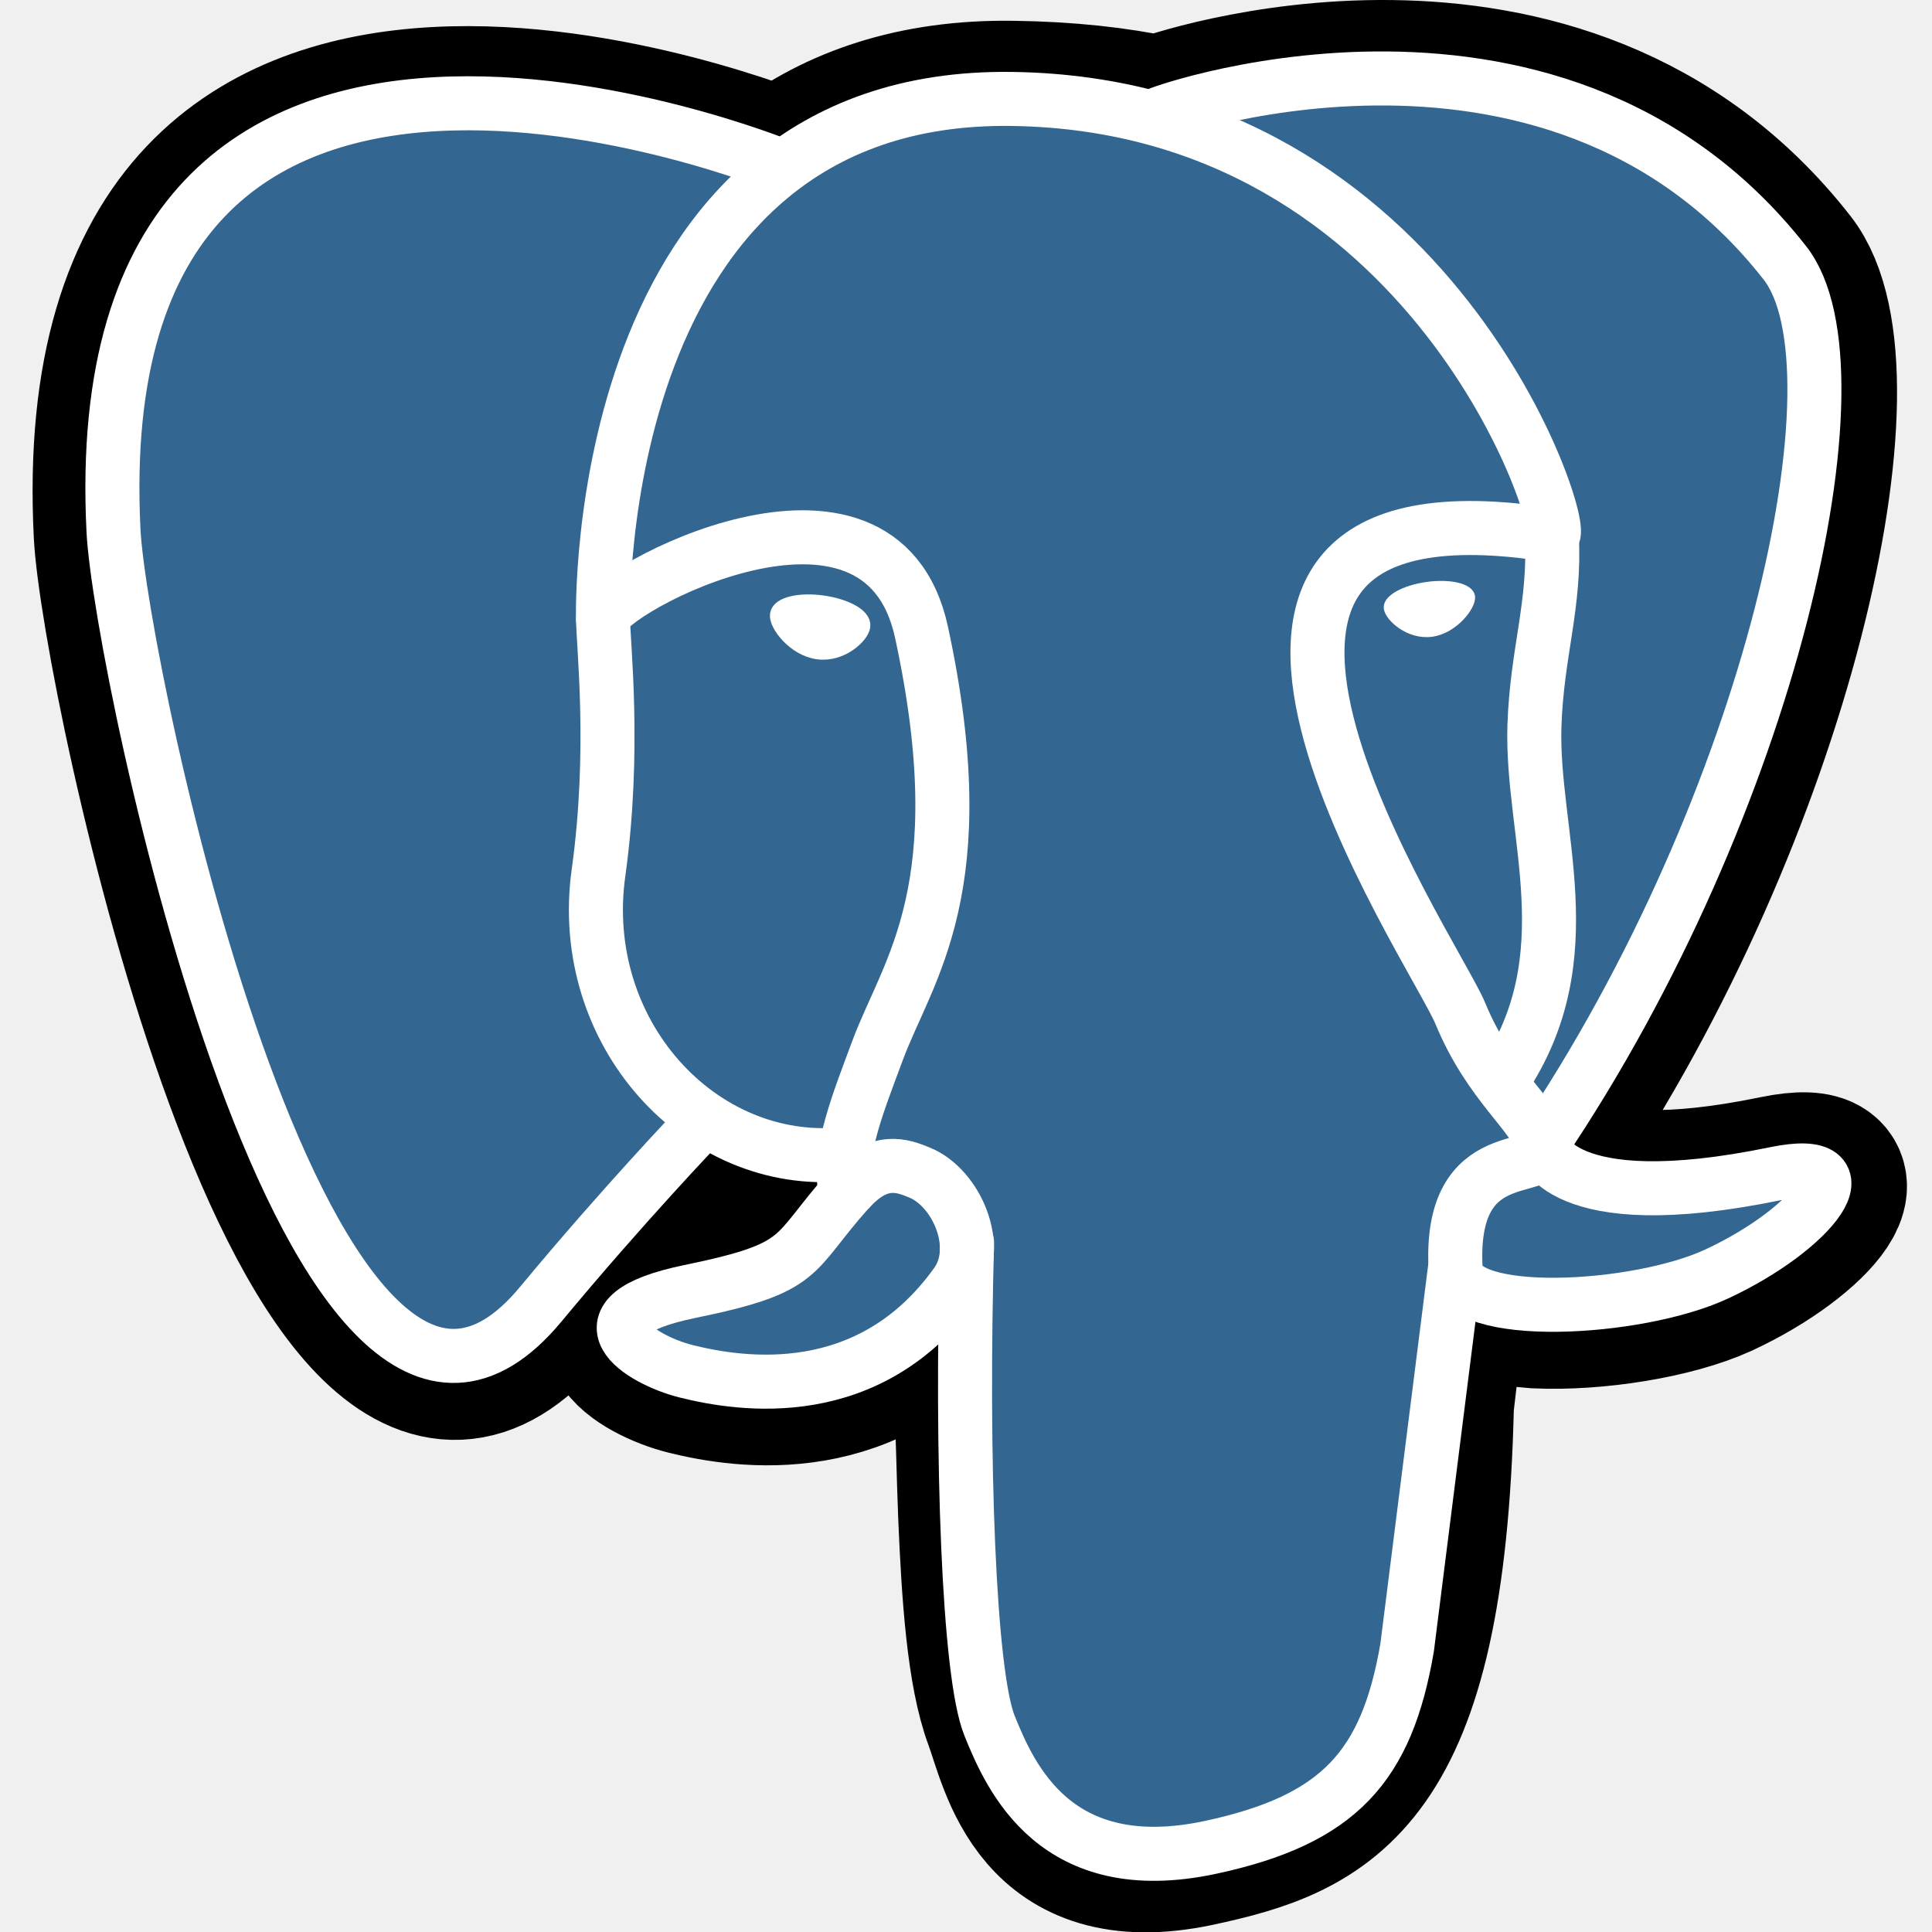
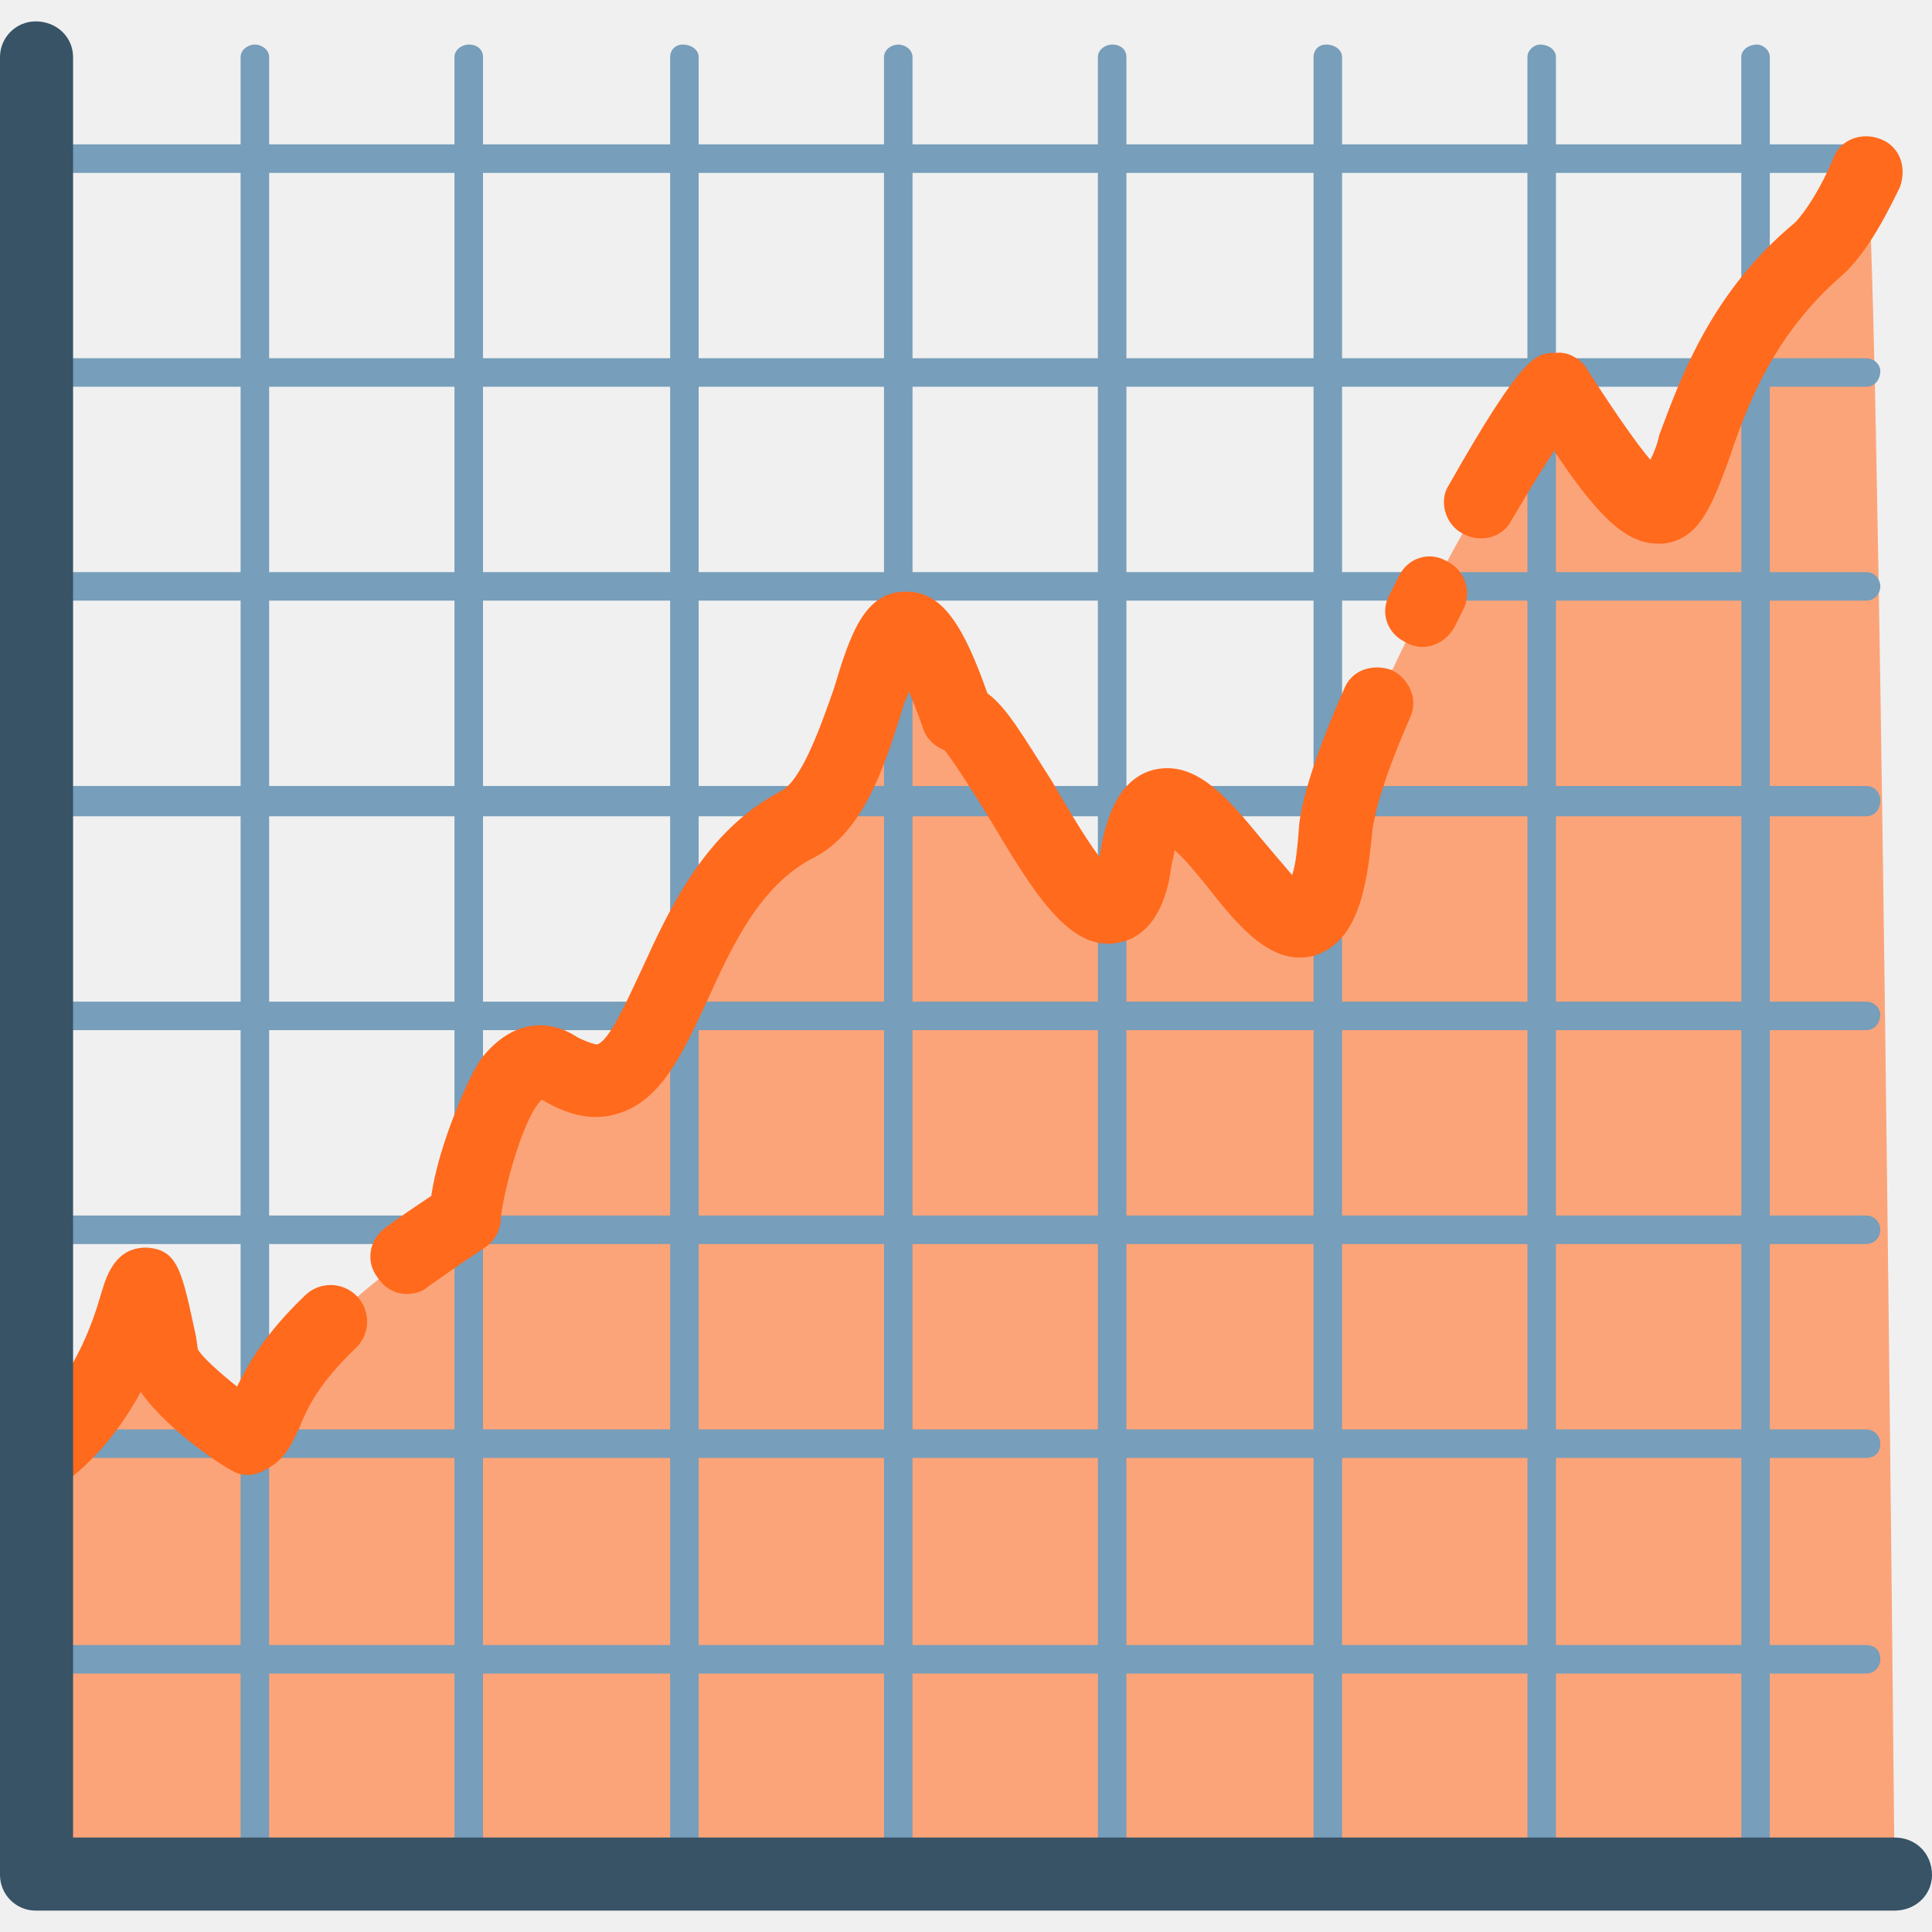
- <svg xmlns="http://www.w3.org/2000/svg" height="64" viewBox="0 0 25.6 25.6" width="64">
-   <style>.B{stroke-linecap:round}.C{stroke-linejoin:round}.D{stroke-linejoin:miter}.E{stroke-width:.716}</style>
-   <g fill="none" stroke="#fff">
-     <path d="M18.983 18.636c.163-1.357.114-1.555 1.124-1.336l.257.023c.777.035 1.793-.125 2.4-.402 1.285-.596 2.047-1.592.78-1.33-2.89.596-3.1-.383-3.1-.383 3.053-4.53 4.33-10.28 3.227-11.687-3.004-3.84-8.205-2.024-8.292-1.976l-.028.005c-.57-.12-1.2-.19-1.93-.2-1.308-.02-2.3.343-3.054.914 0 0-9.277-3.822-8.846 4.807.092 1.836 2.63 13.9 5.66 10.25C8.29 15.987 9.36 14.86 9.36 14.86c.53.353 1.167.533 1.834.468l.052-.044a2.01 2.01 0 0 0 .021.518c-.78.872-.55 1.025-2.11 1.346-1.578.325-.65.904-.046 1.056.734.184 2.432.444 3.58-1.162l-.046.183c.306.245.285 1.76.33 2.842s.116 2.093.337 2.688.48 2.13 2.53 1.7c1.713-.367 3.023-.896 3.143-5.81" fill="#000" stroke="#000" stroke-linecap="butt" stroke-width="2.149" class="D" />
-     <path d="M23.535 15.6c-2.89.596-3.1-.383-3.1-.383 3.053-4.53 4.33-10.28 3.228-11.687-3.004-3.84-8.205-2.023-8.292-1.976l-.028.005a10.31 10.31 0 0 0-1.929-.201c-1.308-.02-2.3.343-3.054.914 0 0-9.278-3.822-8.846 4.807.092 1.836 2.63 13.9 5.66 10.25C8.29 15.987 9.36 14.86 9.36 14.86c.53.353 1.167.533 1.834.468l.052-.044a2.02 2.02 0 0 0 .021.518c-.78.872-.55 1.025-2.11 1.346-1.578.325-.65.904-.046 1.056.734.184 2.432.444 3.58-1.162l-.046.183c.306.245.52 1.593.484 2.815s-.06 2.06.18 2.716.48 2.13 2.53 1.7c1.713-.367 2.6-1.32 2.725-2.906.088-1.128.286-.962.3-1.97l.16-.478c.183-1.53.03-2.023 1.085-1.793l.257.023c.777.035 1.794-.125 2.39-.402 1.285-.596 2.047-1.592.78-1.33z" fill="#336791" stroke="none" />
-     <g class="E">
-       <g class="B">
-         <path d="M12.814 16.467c-.08 2.846.02 5.712.298 6.4s.875 2.05 2.926 1.612c1.713-.367 2.337-1.078 2.607-2.647l.633-5.017M10.356 2.2S1.072-1.596 1.504 7.033c.092 1.836 2.63 13.9 5.66 10.25C8.27 15.95 9.27 14.907 9.27 14.907m6.1-13.4c-.32.1 5.164-2.005 8.282 1.978 1.1 1.407-.175 7.157-3.228 11.687" class="C" />
-         <path d="M20.425 15.17s.2.98 3.1.382c1.267-.262.504.734-.78 1.33-1.054.49-3.418.615-3.457-.06-.1-1.745 1.244-1.215 1.147-1.652-.088-.394-.69-.78-1.086-1.744-.347-.84-4.76-7.29 1.224-6.333.22-.045-1.56-5.7-7.16-5.782S7.99 8.196 7.99 8.196" stroke-linejoin="bevel" />
-       </g>
-       <g class="C">
-         <path d="M11.247 15.768c-.78.872-.55 1.025-2.11 1.346-1.578.325-.65.904-.046 1.056.734.184 2.432.444 3.58-1.163.35-.49-.002-1.27-.482-1.468-.232-.096-.542-.216-.94.23z" />
-         <path d="M11.196 15.753c-.08-.513.168-1.122.433-1.836.398-1.07 1.316-2.14.582-5.537-.547-2.53-4.22-.527-4.22-.184s.166 1.74-.06 3.365c-.297 2.122 1.35 3.916 3.246 3.733" class="B" />
-       </g>
-     </g>
-     <g fill="#fff" class="D">
-       <path d="M10.322 8.145c-.017.117.215.43.516.472s.558-.202.575-.32-.215-.246-.516-.288-.56.02-.575.136z" stroke-width=".239" />
-       <path d="M19.486 7.906c.016.117-.215.43-.516.472s-.56-.202-.575-.32.215-.246.516-.288.56.02.575.136z" stroke-width=".119" />
-     </g>
-     <path d="M20.562 7.095c.05.92-.198 1.545-.23 2.524-.046 1.422.678 3.05-.413 4.68" class="B C E" />
-   </g>
+ <svg xmlns="http://www.w3.org/2000/svg" width="40.959" height="40.959" fill-rule="evenodd" clip-rule="evenodd" image-rendering="optimizeQuality" shape-rendering="geometricPrecision" text-rendering="geometricPrecision" viewBox="0 0 1084 1084" id="growth-analityc">
+   <path fill="#fca479" d="M20 818c74-53 52-153 71-57 3 15 35 39 49 46 17-10-2-44 121-124-1 1 16-107 52-84 64 40 56-97 135-137 48-23 43-192 90-59 22 4 84 169 99 80 20-117 100 138 113-19 4-57 118-255 124-245 96 150 43 8 146-79 10-9 21-28 27-43 7-16 16 955 16 955H20s-7-234 0-234z" />
+   <path fill="#779eba" d="M255 818H151v105h104V818zm0-120H151v104h104V698zm0-120H151v104h104V578zm0-120H151v104h104V458zm0-121H151v104h104V337zm0-120H151v104h104V217zm0-120H151v104h104V97zm121 721H271v105h105V818zm0-120H271v104h105V698zm0-120H271v104h105V578zm0-120H271v104h105V458zm0-121H271v104h105V337zm0-120H271v104h105V217zm0-120H271v104h105V97zm120 721H392v105h104V818zm0-120H392v104h104V698zm0-120H392v104h104V578zm0-120H392v104h104V458zm0-121H392v104h104V337zm0-120H392v104h104V217zm0-120H392v104h104V97zm120 721H512v105h104V818zm0-120H512v104h104V698zm0-120H512v104h104V578zm0-120H512v104h104V458zm0-121H512v104h104V337zm0-120H512v104h104V217zm0-120H512v104h104V97zm121 721H632v105h105V818zm0-120H632v104h105V698zm0-120H632v104h105V578zm0-120H632v104h105V458zm0-121H632v104h105V337zm0-120H632v104h105V217zm0-120H632v104h105V97zm120 721H753v105h104V818zm0-120H753v104h104V698zm0-120H753v104h104V578zm0-120H753v104h104V458zm0-121H753v104h104V337zm0-120H753v104h104V217zm0-120H753v104h104V97zm120 721H873v105h104V818zm0-120H873v104h104V698zm0-120H873v104h104V578zm0-120H873v104h104V458zm0-121H873v104h104V337zm0-120H873v104h104V217zm0-120H873v104h104V97zM13 939c-5 0-9-4-9-8 0-5 4-8 9-8h122V818H13c-5 0-9-3-9-8 0-4 4-8 9-8h122V698H13c-5 0-9-4-9-8s4-8 9-8h122V578H13c-5 0-9-4-9-9 0-3 4-7 9-7h122V458H13c-5 0-9-4-9-9 0-4 4-8 9-8h122V337H13c-5 0-9-4-9-8s4-8 9-8h122V217H13c-5 0-9-4-9-9 0-3 4-7 9-7h122V97H13c-5 0-9-4-9-9 0-4 4-7 9-7h122V32c0-4 4-7 8-7s8 3 8 7v49h104V32c0-4 4-7 8-7 5 0 8 3 8 7v49h105V32c0-4 3-7 7-7 5 0 9 3 9 7v49h104V32c0-4 4-7 8-7s8 3 8 7v49h104V32c0-4 4-7 8-7 5 0 8 3 8 7v49h105V32c0-4 3-7 7-7 5 0 9 3 9 7v49h104V32c0-4 4-7 7-7 5 0 9 3 9 7v49h104V32c0-4 4-7 9-7 3 0 7 3 7 7v49h54c5 0 8 3 8 7 0 5-3 9-8 9h-54v104h54c5 0 8 4 8 7 0 5-3 9-8 9h-54v104h54c5 0 8 4 8 8s-3 8-8 8h-54v104h54c5 0 8 4 8 8 0 5-3 9-8 9h-54v104h54c5 0 8 4 8 7 0 5-3 9-8 9h-54v104h54c5 0 8 4 8 8s-3 8-8 8h-54v104h54c5 0 8 4 8 8 0 5-3 8-8 8h-54v105h54c5 0 8 3 8 8 0 4-3 8-8 8h-54v113c0 3-4 7-7 7-5 0-9-4-9-7V939H873v113c0 3-4 7-9 7-3 0-7-4-7-7V939H753v113c0 3-4 7-9 7-4 0-7-4-7-7V939H632v113c0 3-3 7-8 7-4 0-8-4-8-7V939H512v113c0 3-4 7-8 7s-8-4-8-7V939H392v113c0 3-4 7-9 7-4 0-7-4-7-7V939H271v113c0 3-3 7-8 7-4 0-8-4-8-7V939H151v113c0 3-4 7-8 7s-8-4-8-7V939H13z" />
+   <path fill="#ff6a1d" d="M930 305c-18 0-34-16-58-52-6 9-14 22-24 39-5 10-18 13-28 7-9-5-13-18-7-27 42-74 49-74 60-74 7-1 15 4 18 10 18 28 29 43 35 50 2-4 4-9 5-14 12-32 29-80 76-119 6-6 15-20 22-37 4-10 16-14 26-10 11 4 15 16 11 27-5 10-17 36-33 50-38 33-53 73-63 103-9 24-16 45-37 47h-3zM20 839c-6 0-12-3-16-9-7-9-5-21 4-28 33-24 44-60 49-77 3-10 8-25 25-25 18 1 20 13 28 50l1 7c2 4 12 13 22 21 6-12 15-29 38-51 8-8 21-8 29 0s8 21 0 29c-22 21-28 35-32 45-4 8-7 17-18 23-6 4-14 5-20 1-1 0-35-21-51-44-10 18-24 38-47 54-3 3-7 4-12 4zm208-113c-6 0-12-3-16-9-7-9-5-21 4-28 8-6 17-12 26-18 4-29 22-69 28-77 18-23 39-22 54-12 6 3 10 4 11 4 7-2 17-25 25-42 16-35 36-78 78-100 12-6 23-38 30-58 9-30 17-54 40-54h1c20 0 32 20 45 57 11 8 20 24 36 49 7 12 18 31 27 43v-1c2-12 7-42 30-48 24-6 42 16 61 39 5 6 12 14 17 20 2-6 3-15 4-29 2-16 10-41 25-75 4-11 16-15 27-11 10 5 15 17 10 27-17 39-20 56-21 63-3 32-8 62-32 70-24 7-43-16-61-39-5-6-12-15-18-20 0 2-1 5-2 10-1 9-6 38-30 42-27 5-47-28-72-70-8-13-20-32-25-38-5-2-10-6-12-12-3-9-6-16-8-21-1 3-3 7-4 11-10 32-22 68-49 82-30 15-46 49-60 80-14 30-26 57-51 64-13 4-27 1-42-8-10 9-21 49-23 66 0 7-3 13-9 17-12 8-22 15-32 22-3 3-8 4-12 4zm570-363c-3 0-7-1-10-3-10-5-14-17-8-27l5-10c5-10 17-14 27-8 10 5 14 17 9 27l-5 10c-4 7-11 11-18 11z" />
+   <path fill="#385366" d="M1063 1072H20c-11 0-20-9-20-20V32c0-11 9-20 20-20 12 0 21 9 21 20v999h1022c12 0 21 9 21 21 0 11-9 20-21 20z" />
</svg>
